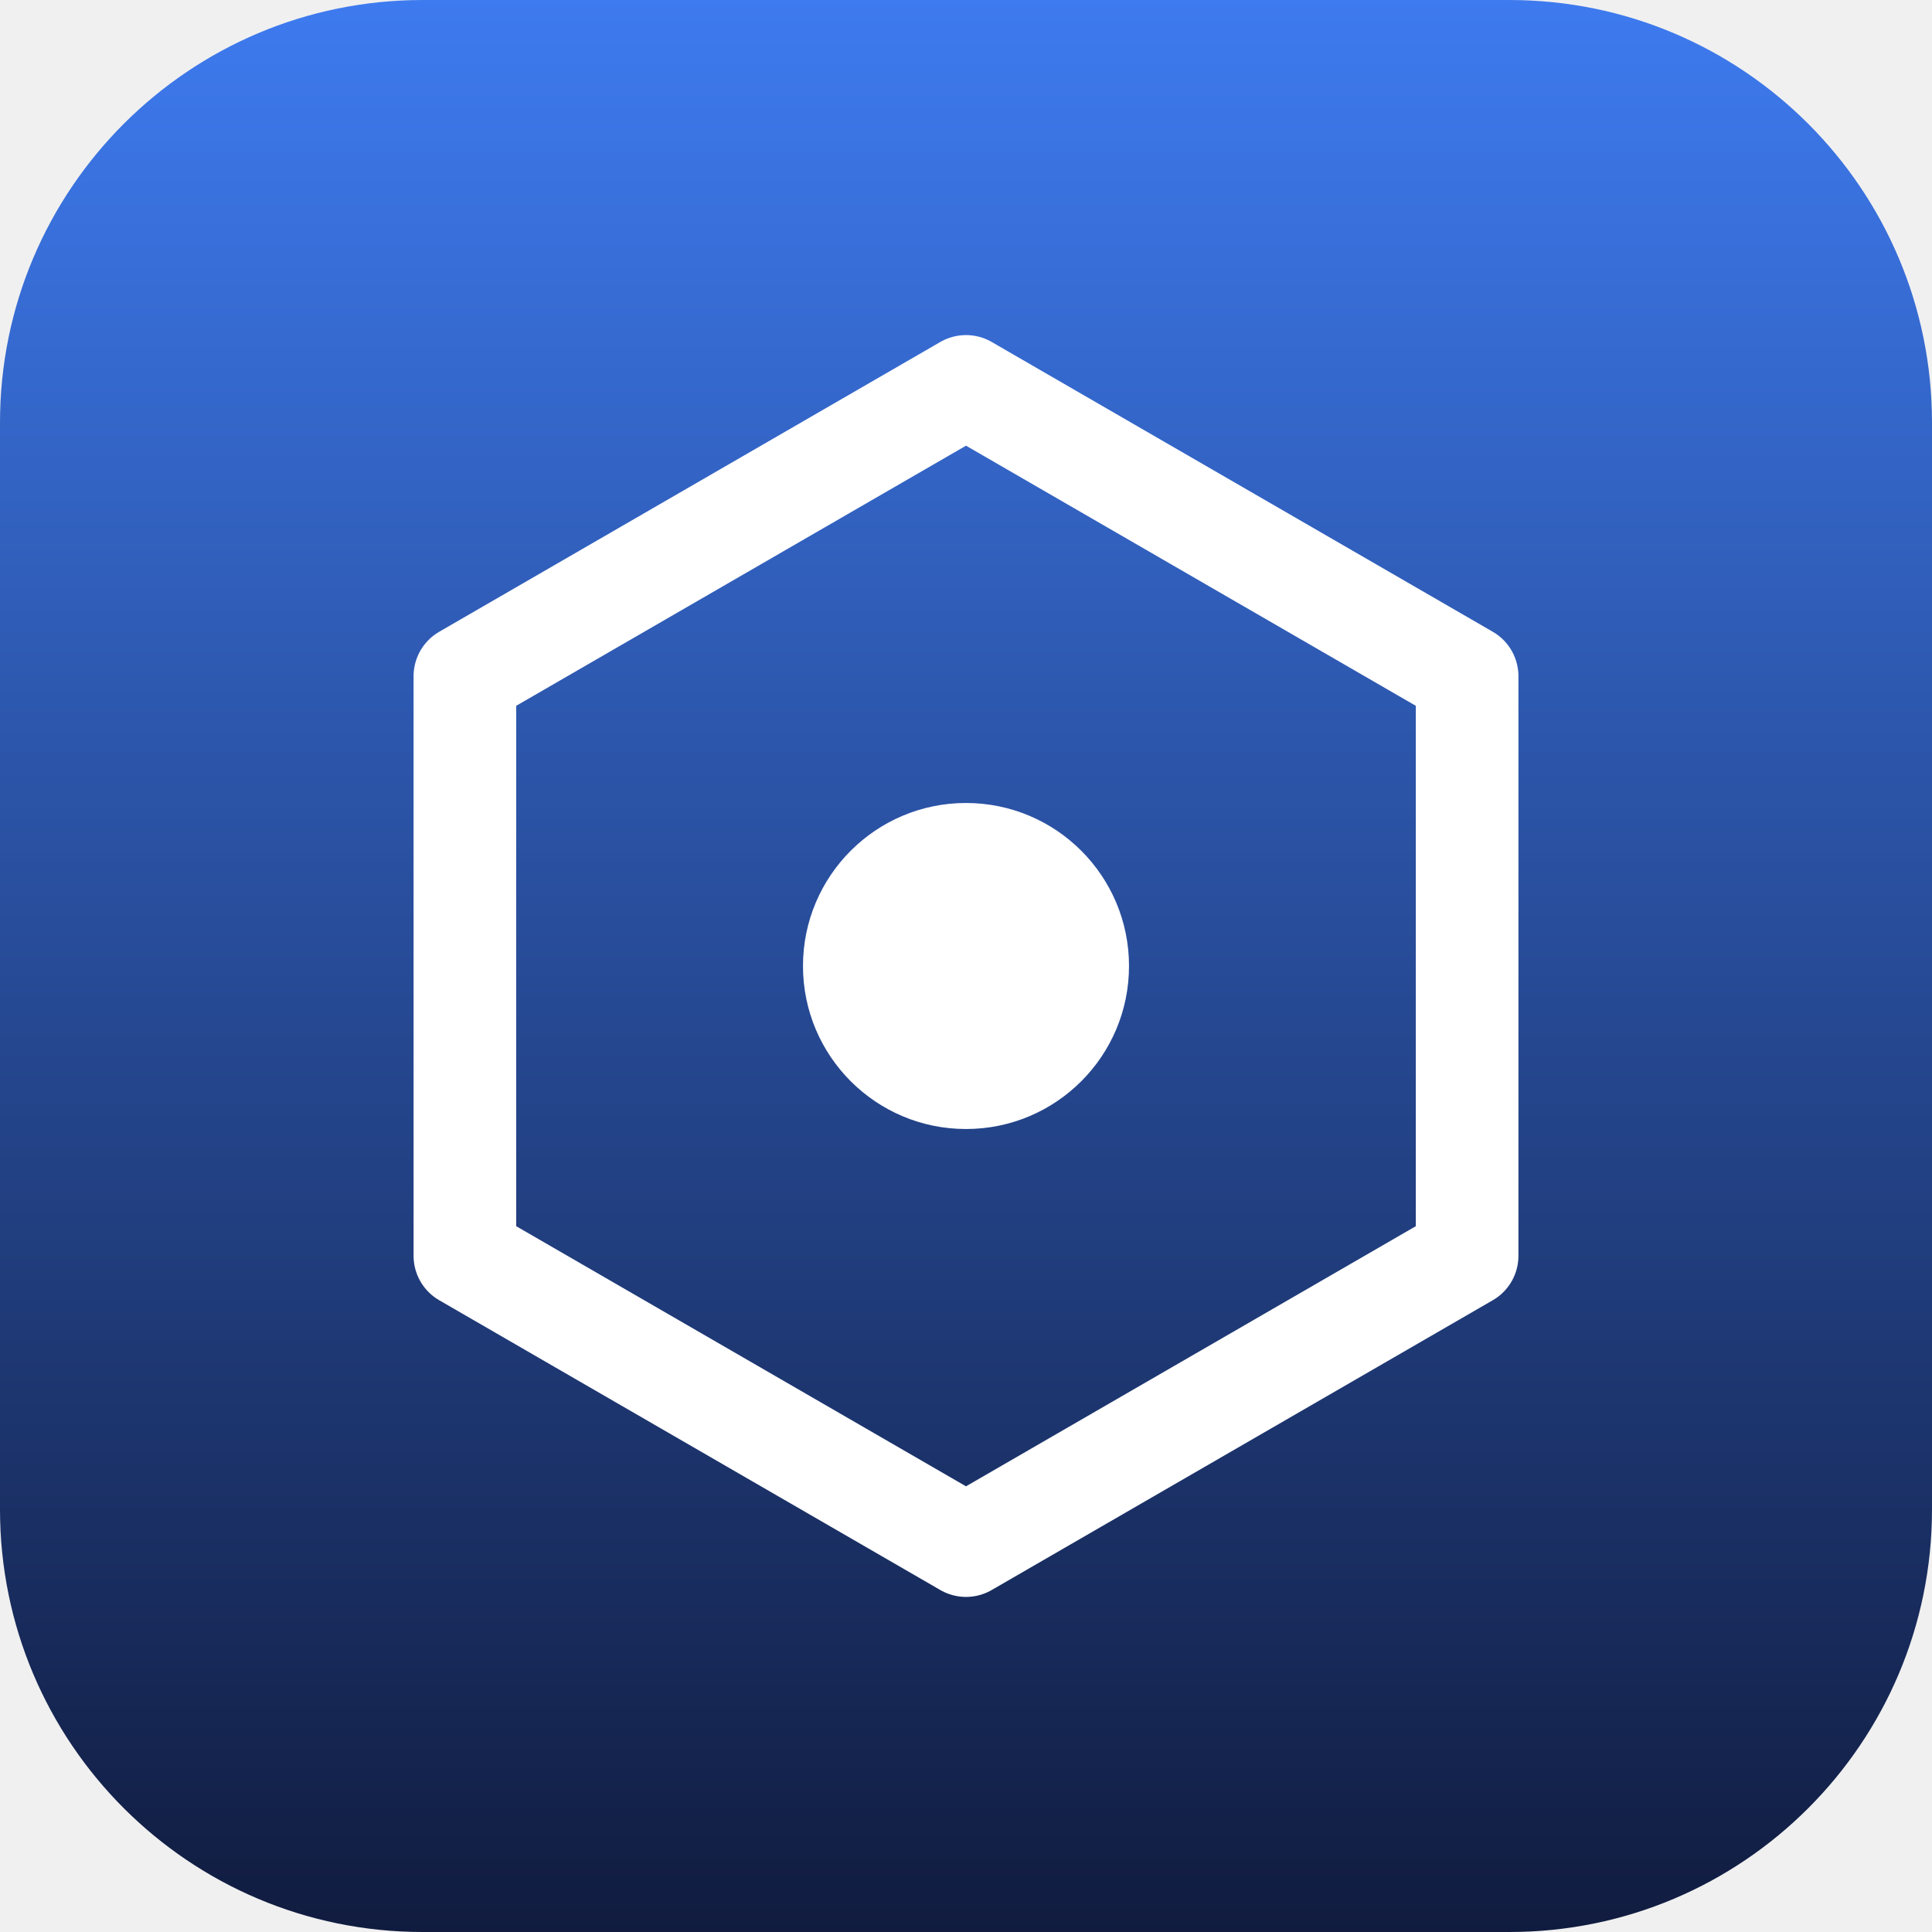
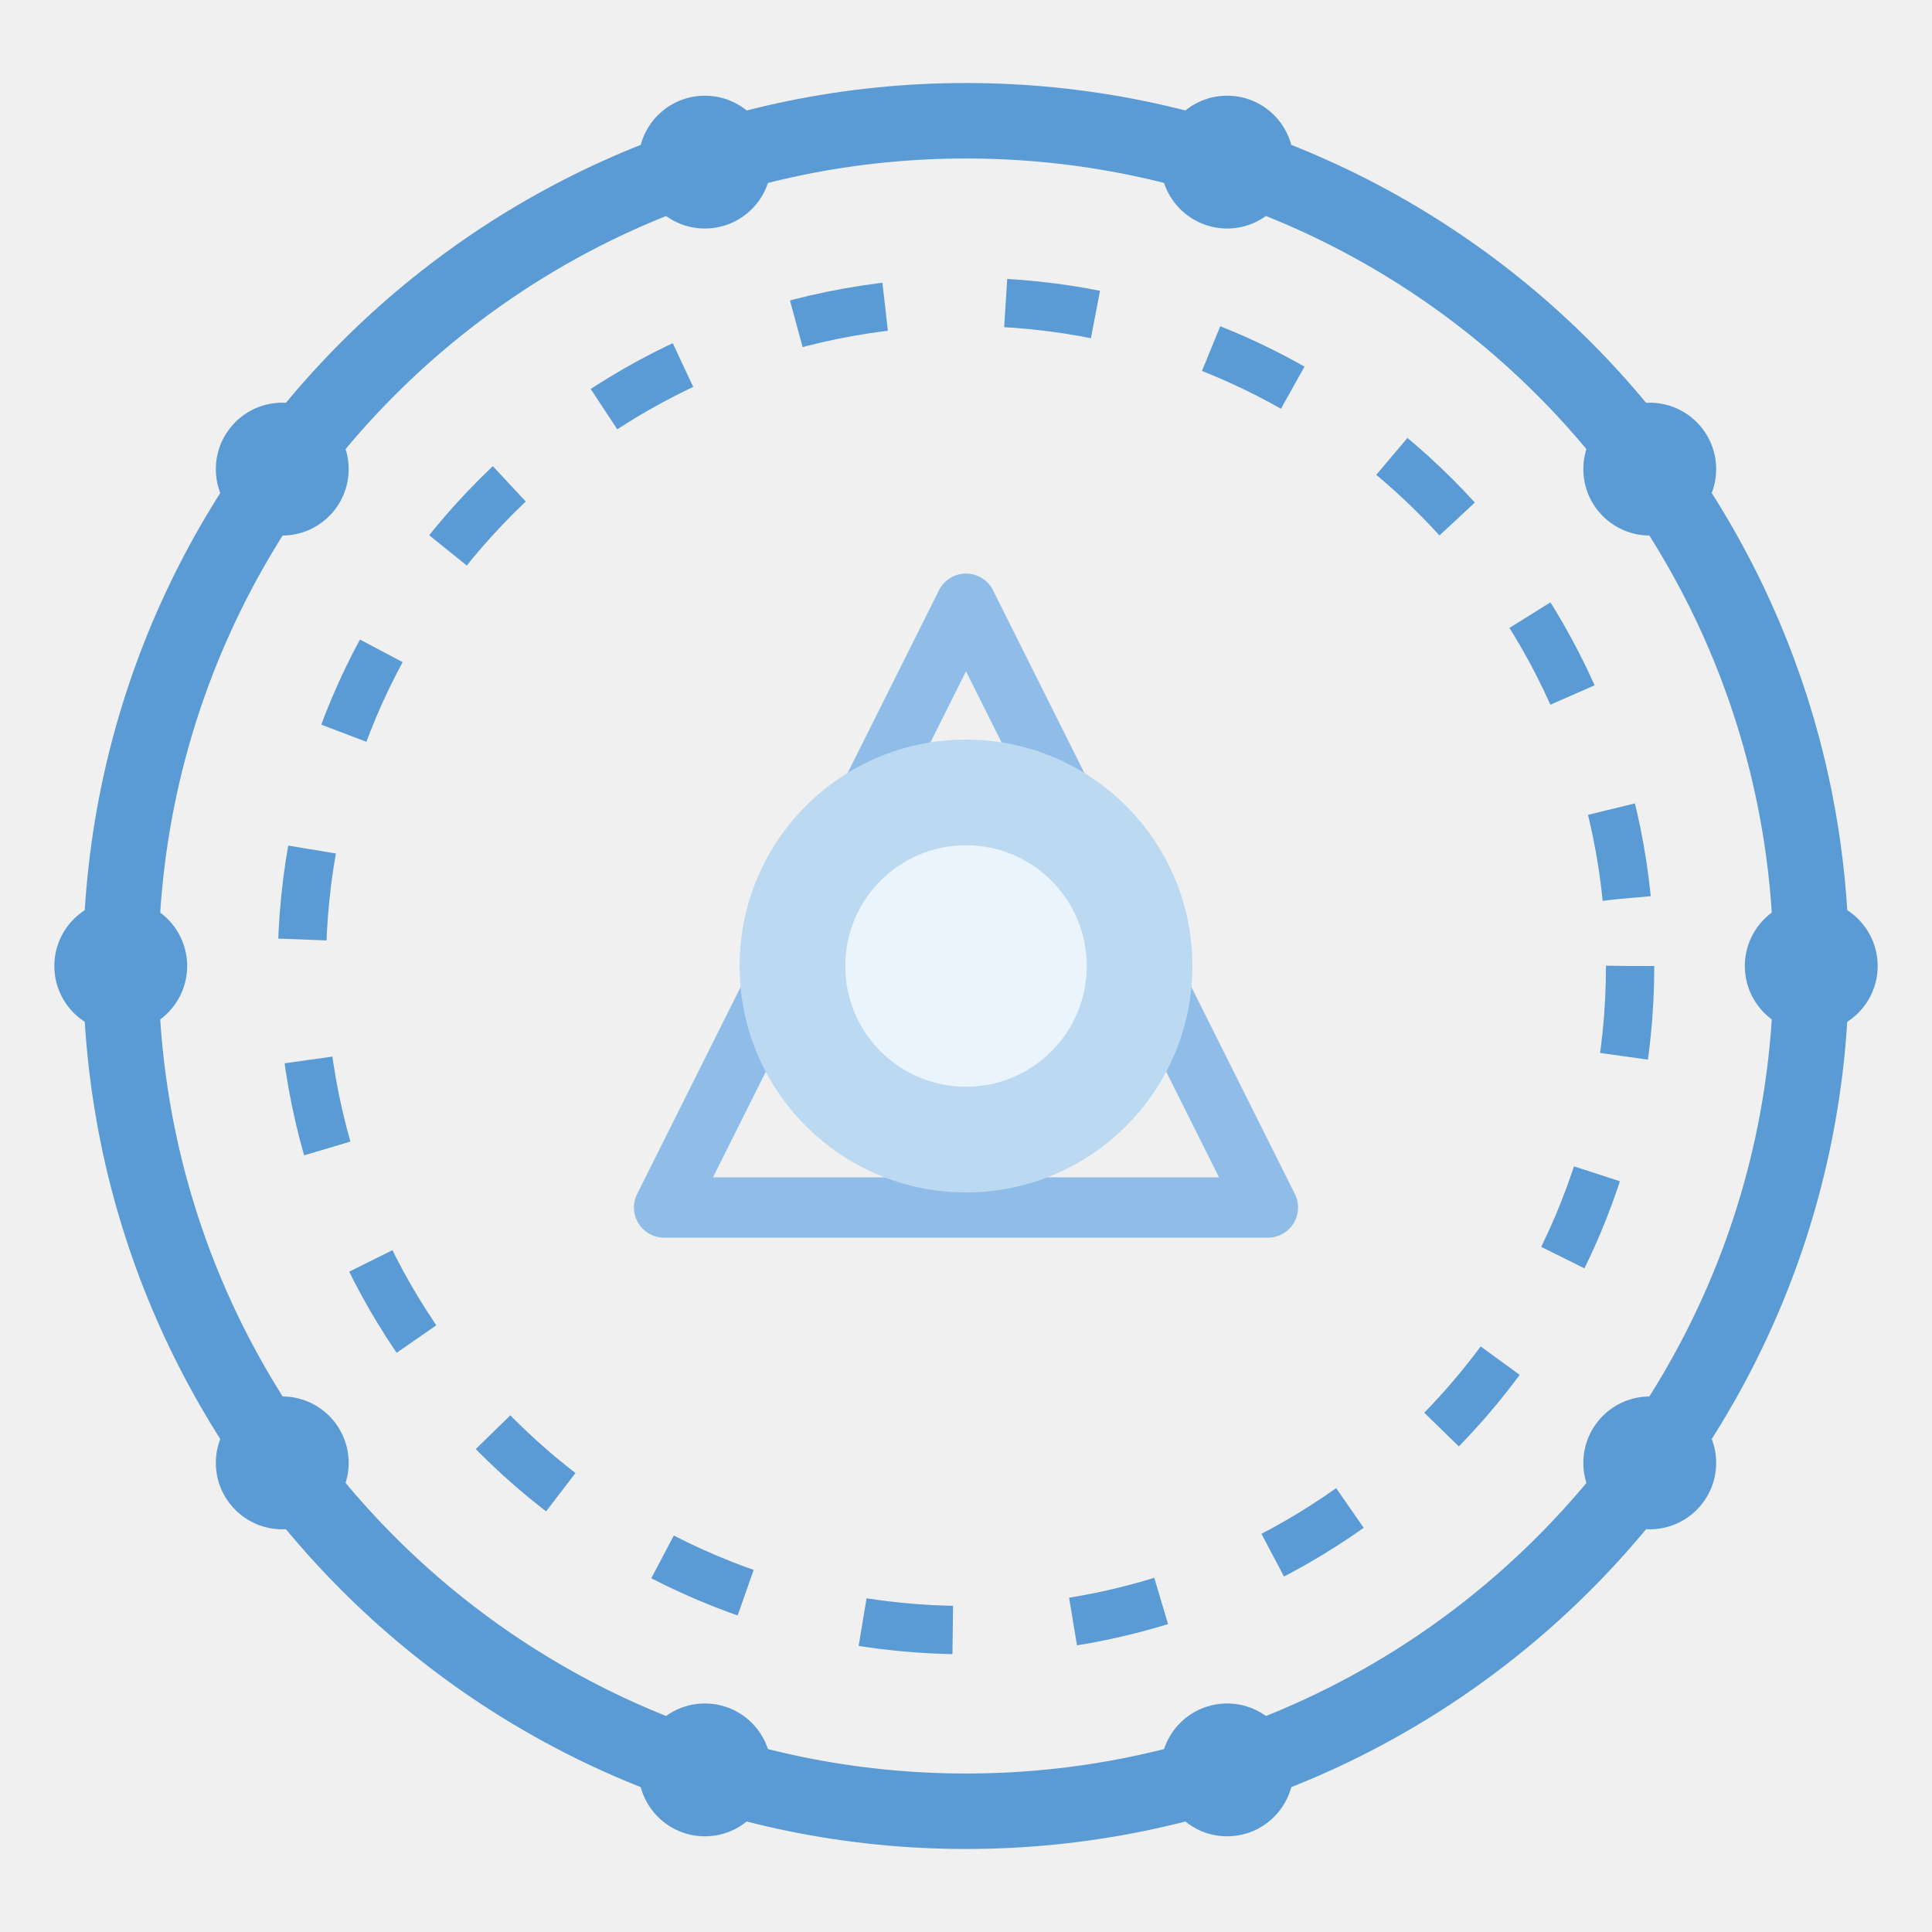
- <svg xmlns="http://www.w3.org/2000/svg" viewBox="0 0 64 64" width="64" height="64" role="img" aria-label="贾维斯">
-   <defs>
-     <linearGradient id="liuhao-tile" x1="0" y1="0" x2="0" y2="1">
-       <stop offset="0" stop-color="#3e7bf0" />
-       <stop offset="1" stop-color="#101b3e" />
-     </linearGradient>
-   </defs>
-   <rect width="64" height="64" rx="14" fill="url(#liuhao-tile)" />
-   <path d="M32 12.8 48.6 22.4v19.2L32 51.2 15.4 41.6V22.4z" fill="none" stroke="#ffffff" stroke-width="3.4" stroke-linejoin="round" />
-   <circle cx="32" cy="32" r="5.4" fill="#ffffff" />
+ <svg xmlns="http://www.w3.org/2000/svg" viewBox="0 0 64 64" width="64" height="64" role="img" aria-label="贾维斯 · 方舟反应堆">
+   <circle cx="32" cy="32" r="28" fill="none" stroke="#5b9bd5" stroke-width="2.5" />
+   <circle cx="60.00" cy="32.00" r="2.2" fill="#5b9bd5" />
+   <circle cx="54.65" cy="48.46" r="2.2" fill="#5b9bd5" />
+   <circle cx="40.65" cy="58.63" r="2.2" fill="#5b9bd5" />
+   <circle cx="23.35" cy="58.63" r="2.2" fill="#5b9bd5" />
+   <circle cx="9.35" cy="48.46" r="2.2" fill="#5b9bd5" />
+   <circle cx="4.00" cy="32.00" r="2.2" fill="#5b9bd5" />
+   <circle cx="9.35" cy="15.54" r="2.2" fill="#5b9bd5" />
+   <circle cx="23.35" cy="5.37" r="2.2" fill="#5b9bd5" />
+   <circle cx="40.65" cy="5.37" r="2.2" fill="#5b9bd5" />
+   <circle cx="54.65" cy="15.54" r="2.2" fill="#5b9bd5" />
+   <circle cx="32" cy="32" r="22" fill="none" stroke="#5b9bd5" stroke-width="1.6" stroke-dasharray="3 4" />
+   <path d="M32 20 L42 40 L22 40 Z" fill="none" stroke="#8fbde8" stroke-width="2" stroke-linejoin="round" />
+   <circle cx="32" cy="32" r="7.5" fill="#bcd9f2" />
+   <circle cx="32" cy="32" r="4" fill="#eaf4fc" />
</svg>
